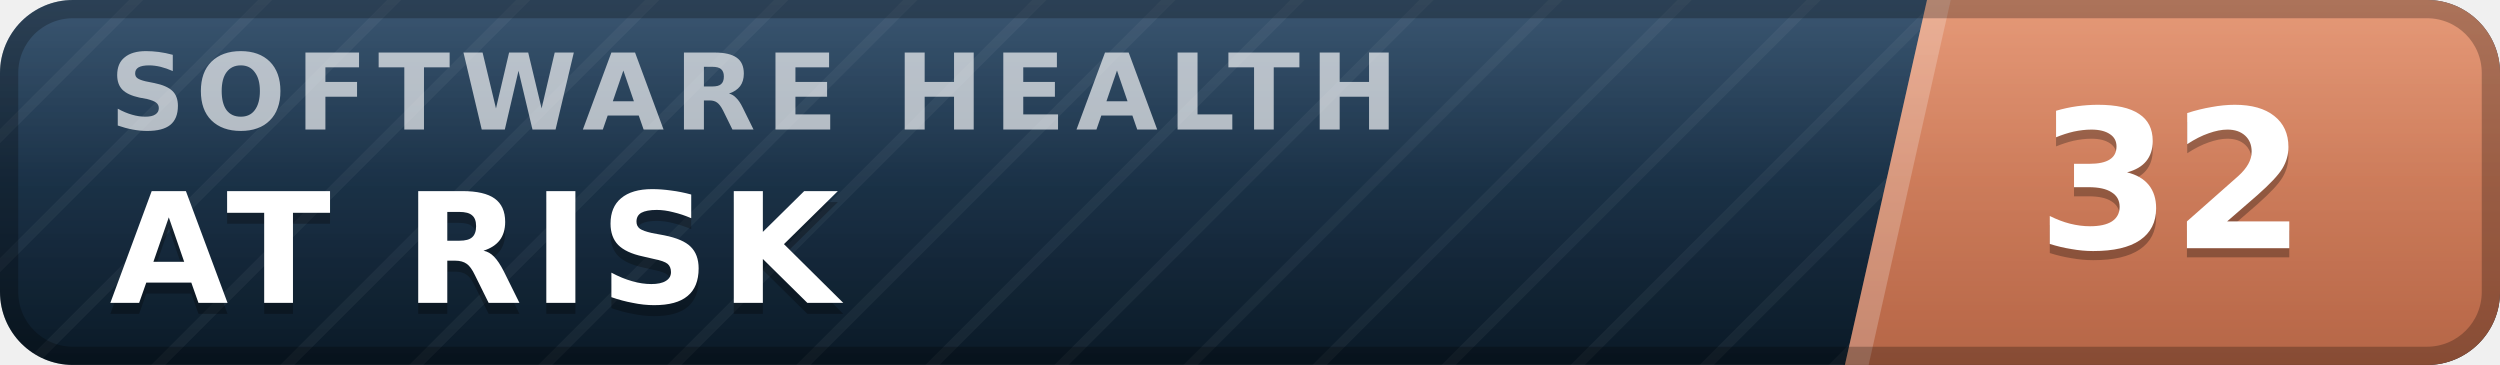
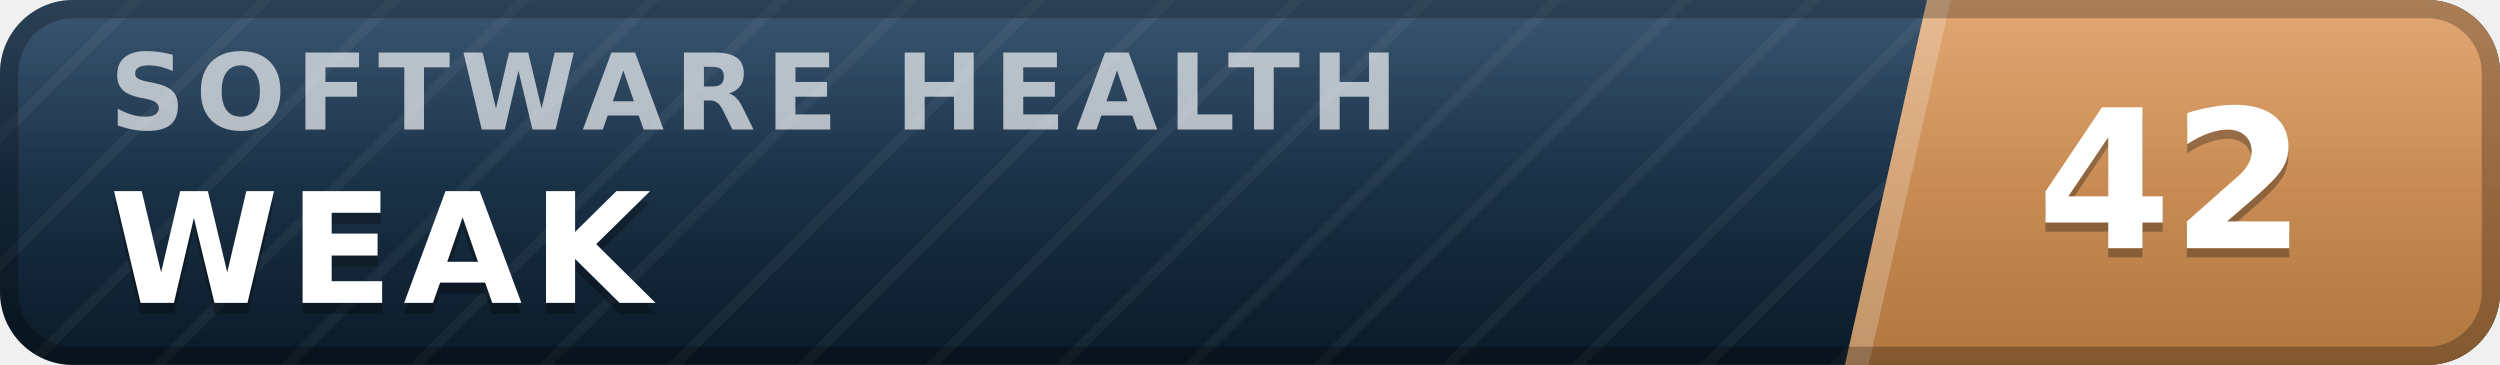
- <svg xmlns="http://www.w3.org/2000/svg" width="137" height="20" viewBox="0 0 137 20" role="img" aria-label="inspect.software software health index 32 of 100, at risk" font-family="Verdana,DejaVu Sans,Geneva,sans-serif">
+ <svg xmlns="http://www.w3.org/2000/svg" width="137" height="20" viewBox="0 0 137 20" role="img" aria-label="inspect.software software health index 42 of 100, weak" font-family="Verdana,DejaVu Sans,Geneva,sans-serif">
  <defs>
    <linearGradient id="plate" x1="0" y1="0" x2="0" y2="1">
      <stop offset="0" stop-color="#1d3d5c" />
      <stop offset="1" stop-color="#0a1926" />
    </linearGradient>
    <linearGradient id="endplate" x1="0" y1="0" x2="0" y2="1">
-       <stop offset="0" stop-color="#e18a64" />
-       <stop offset="1" stop-color="#b56546" />
+       <stop offset="0" stop-color="#dd9a5e" />
+       <stop offset="1" stop-color="#b0763f" />
    </linearGradient>
    <linearGradient id="gloss" x1="0" y1="0" x2="0" y2="1">
      <stop offset="0" stop-color="#fff" stop-opacity=".13" />
      <stop offset=".5" stop-color="#fff" stop-opacity=".03" />
      <stop offset="1" stop-color="#fff" stop-opacity="0" />
    </linearGradient>
    <pattern id="guilloche" width="5" height="5" patternUnits="userSpaceOnUse" patternTransform="rotate(45)">
      <line x1="0" y1="0" x2="0" y2="5" stroke="#fff" stroke-opacity=".045" stroke-width="1.1" />
    </pattern>
    <clipPath id="rounded">
      <rect width="137" height="20" rx="4" />
    </clipPath>
  </defs>
  <g clip-path="url(#rounded)">
    <rect width="137" height="20" fill="url(#plate)" />
    <rect width="137" height="20" fill="url(#guilloche)" />
    <polygon points="105.6,0 137,0 137,20 101.1,20" fill="url(#endplate)" />
    <polygon points="105.6,0 106.9,0 102.4,20 101.1,20" fill="#fff" fill-opacity=".22" />
    <text x="6.0" y="7.1" font-size="5.8" letter-spacing="0.55" fill="#fff" fill-opacity=".66" font-weight="bold" textLength="76.3" lengthAdjust="spacing">SOFTWARE HEALTH</text>
-     <text x="6.0" y="17.2" font-size="8.4" fill="#000" fill-opacity=".3" font-weight="bold" letter-spacing="0.55" textLength="43.3" lengthAdjust="spacing">AT RISK</text>
-     <text x="6.0" y="16.6" font-size="8.4" fill="#fff" font-weight="bold" letter-spacing="0.55" textLength="43.3" lengthAdjust="spacing">AT RISK</text>
-     <text x="119.0" y="14.1" font-size="10.6" fill="#000" fill-opacity=".3" font-weight="bold" text-anchor="middle">32</text>
-     <text x="119.0" y="13.6" font-size="10.6" fill="#fff" font-weight="bold" text-anchor="middle">32</text>
+     <text x="6.0" y="17.2" font-size="8.4" fill="#000" fill-opacity=".3" font-weight="bold" letter-spacing="0.55" textLength="30.3" lengthAdjust="spacing">WEAK</text>
+     <text x="6.0" y="16.6" font-size="8.4" fill="#fff" font-weight="bold" letter-spacing="0.55" textLength="30.3" lengthAdjust="spacing">WEAK</text>
+     <text x="119.0" y="14.1" font-size="10.6" fill="#000" fill-opacity=".3" font-weight="bold" text-anchor="middle">42</text>
+     <text x="119.0" y="13.6" font-size="10.6" fill="#fff" font-weight="bold" text-anchor="middle">42</text>
    <rect width="137" height="20" fill="url(#gloss)" />
  </g>
  <rect x=".5" y=".5" width="136" height="19" rx="3.5" fill="none" stroke="#000" stroke-opacity=".25" />
</svg>
